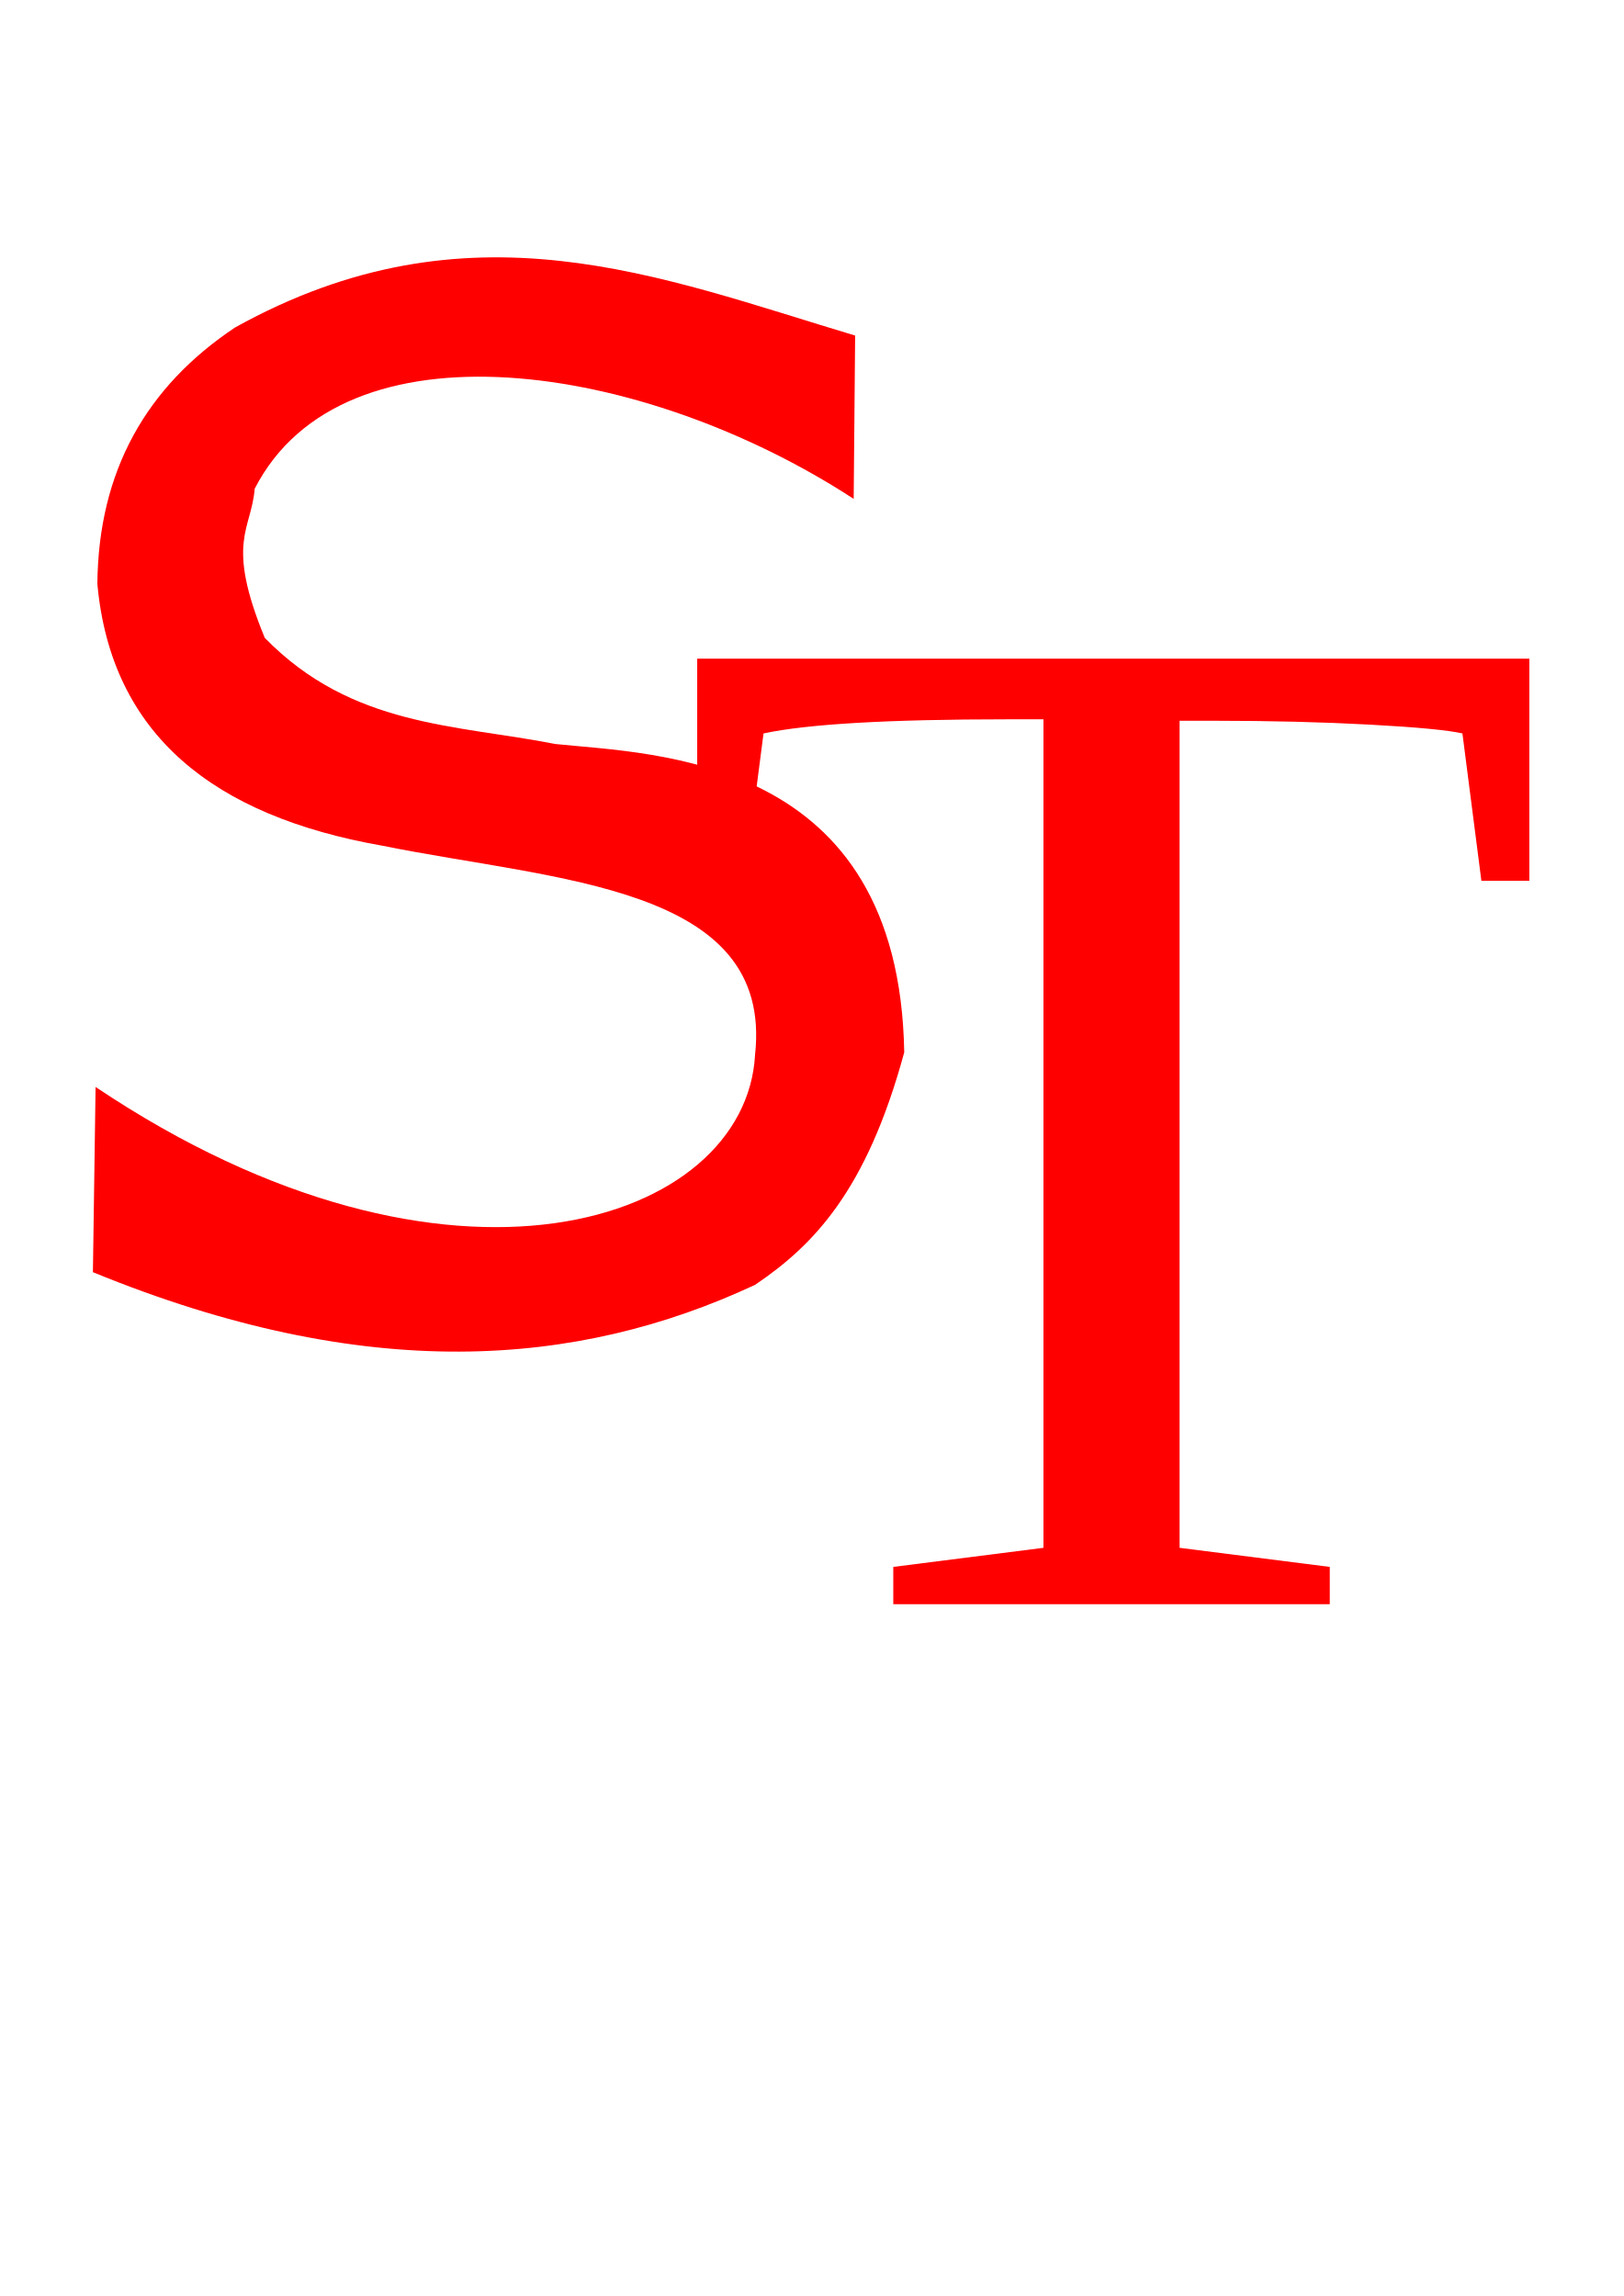
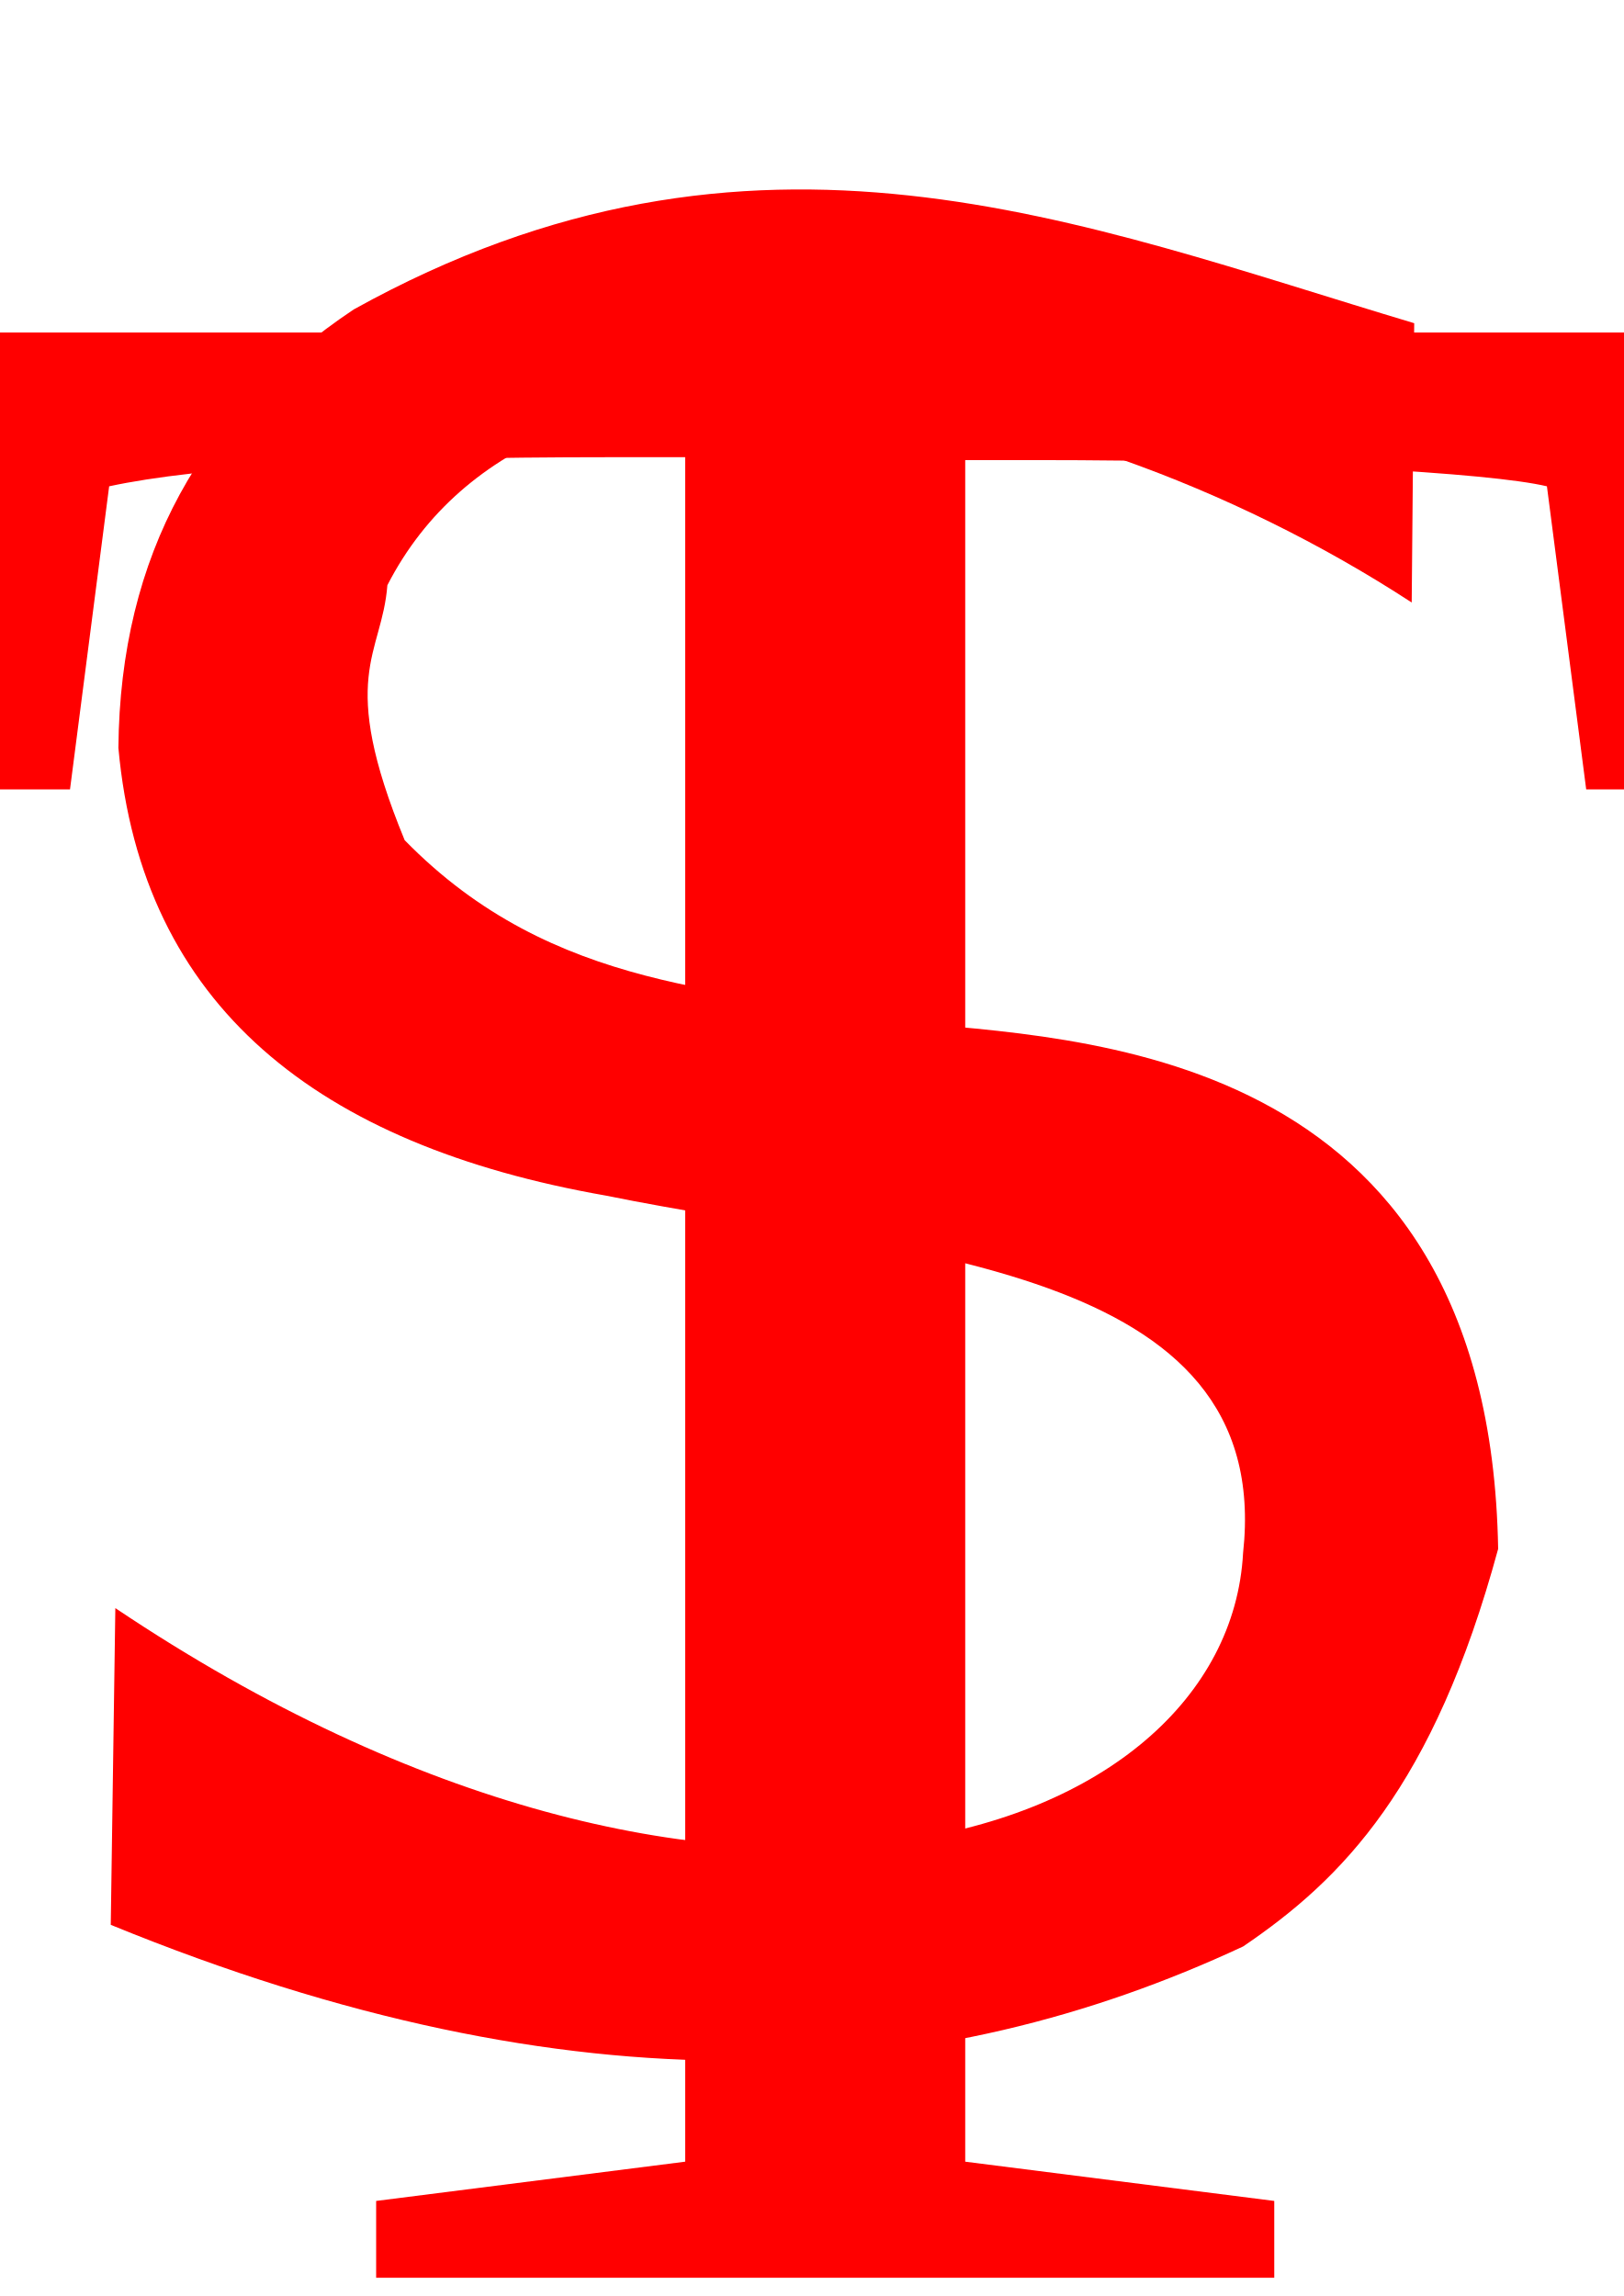
<svg xmlns="http://www.w3.org/2000/svg" width="210mm" height="297mm" viewBox="0 0 210 297" version="1.1" id="svg5">
  <defs id="defs2" />
  <g id="layer1">
-     <text xml:space="preserve" style="font-size:186.79px;opacity:1;fill:#ff0000;fill-opacity:1;stroke:none;stroke-width:2.578;stroke-opacity:1" x="86.796" y="207.512" id="text6479">
-       <tspan id="tspan6477" style="fill:#ff0000;fill-opacity:1;stroke:none;stroke-width:2.578;stroke-opacity:1" x="86.796" y="207.512">T</tspan>
+     <text xml:space="preserve" style="font-size:384.303px;opacity:1;fill:#ff0000;fill-opacity:1;stroke:none;stroke-width:5.304;stroke-opacity:1" x="-10.459" y="294.639" id="text6479">
+       <tspan id="tspan6477" style="fill:#ff0000;fill-opacity:1;stroke:none;stroke-width:5.304;stroke-opacity:1" x="-10.459" y="294.639">T</tspan>
    </text>
-     <path style="opacity:1;fill:#ff0000;fill-opacity:1;stroke:none;stroke-width:2.589;stroke-opacity:1" d="m 12.362,140.604 c 45.852,30.766 84.113,17.597 85.293,-4.161 2.407,-21.945 -25.754,-22.492 -48.194,-27.044 -21.82,-3.829 -35.088,-14.351 -36.868,-33.863 0.128,-14.628 6.339,-25.514 17.798,-33.17 30.289,-16.825 54.962,-6.51 80.208,1.04 l -0.189,21.128 C 83.155,46.756 44.38,40.913 32.937,63.227 c -0.415,5.335 -3.824,6.82 1.308,19.287 11.266,11.535 24.691,11.193 37.593,13.729 12.964,1.344 44.447,1.517 45.111,39.881 -4.896,18.015 -11.786,24.986 -19.287,30.074 -23.082,10.778 -50.386,12.811 -85.646,-1.634 z" id="path461" />
+     <path style="opacity:1;fill:#ff0000;fill-opacity:1;stroke:none;stroke-width:4.428;stroke-opacity:1" d="M 14.917,208.018 C 93.326,260.628 158.752,238.109 160.771,200.903 164.886,163.377 116.731,162.44 78.357,154.657 41.045,148.109 18.357,130.116 15.312,96.75 15.532,71.735 26.152,53.121 45.748,40.029 97.542,11.259 139.735,28.898 182.905,41.808 l -0.324,36.129 C 135.974,47.536 69.669,37.544 50.101,75.701 c -0.709,9.123 -6.54,11.662 2.236,32.98 19.265,19.725 42.222,19.14 64.284,23.478 22.168,2.299 76.005,2.594 77.141,68.197 -8.372,30.806 -20.154,42.726 -32.981,51.427 -39.471,18.431 -86.162,21.907 -146.456,-2.795 z" id="path461" />
  </g>
</svg>
